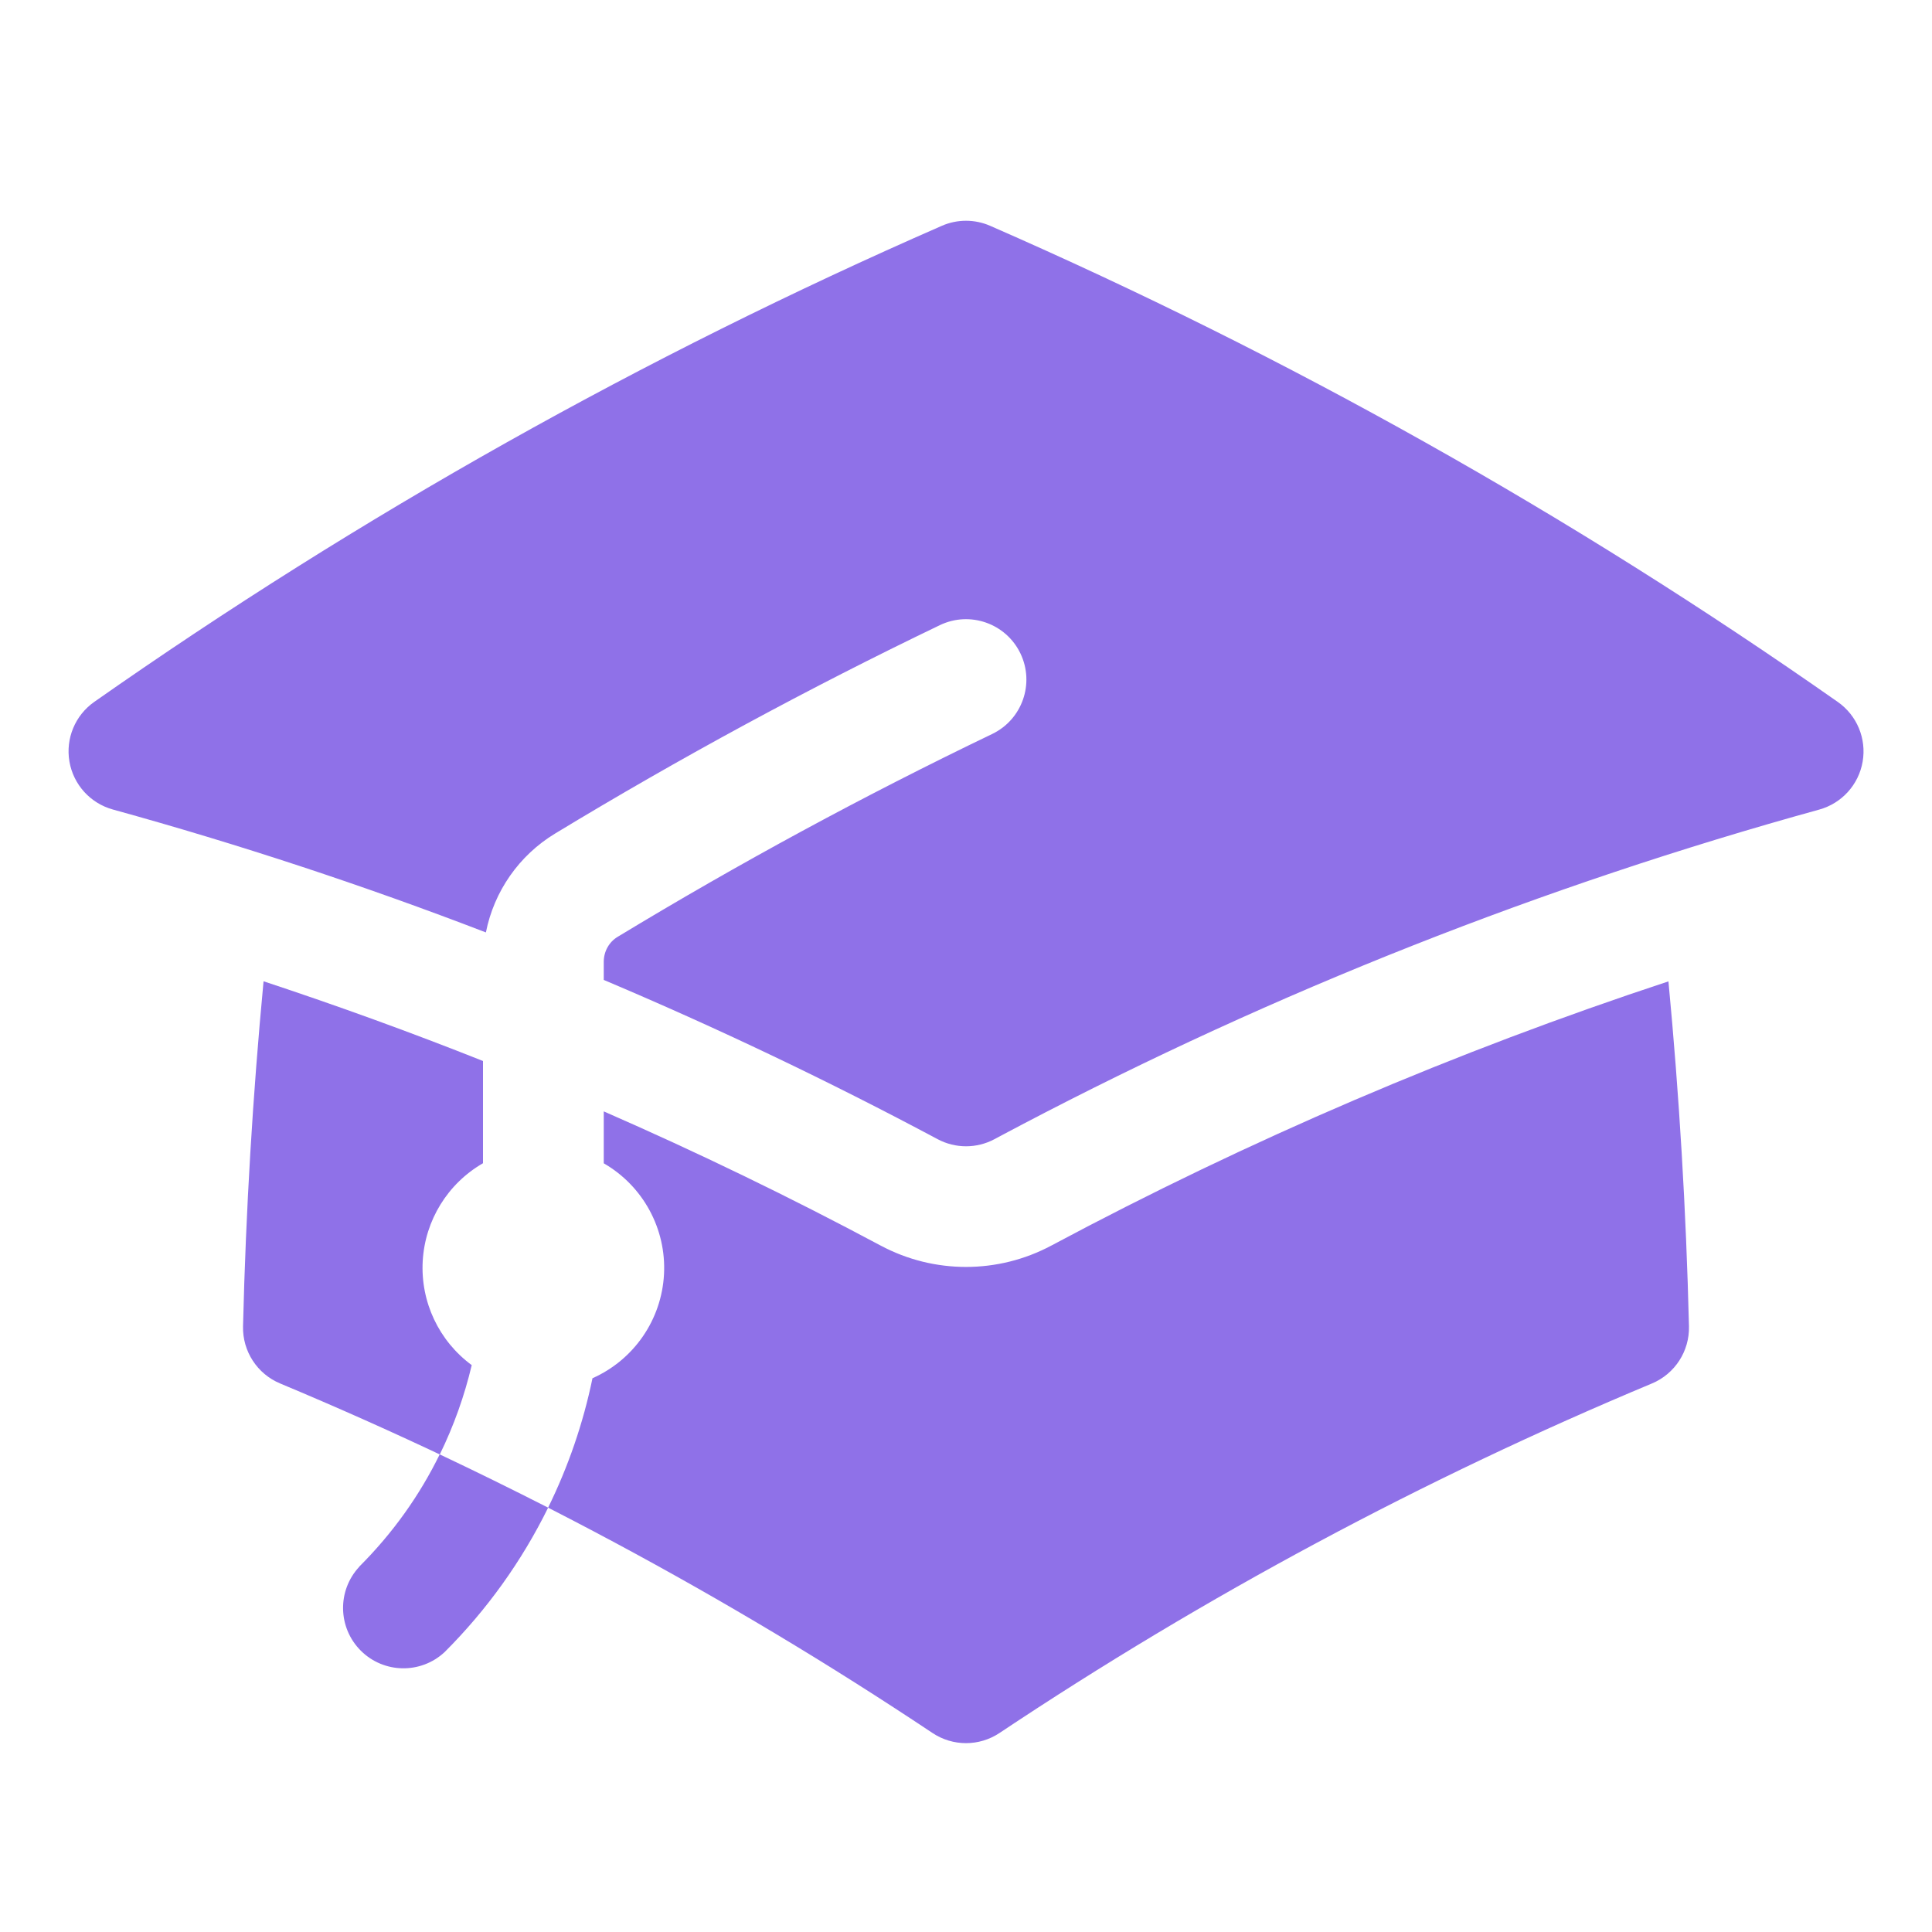
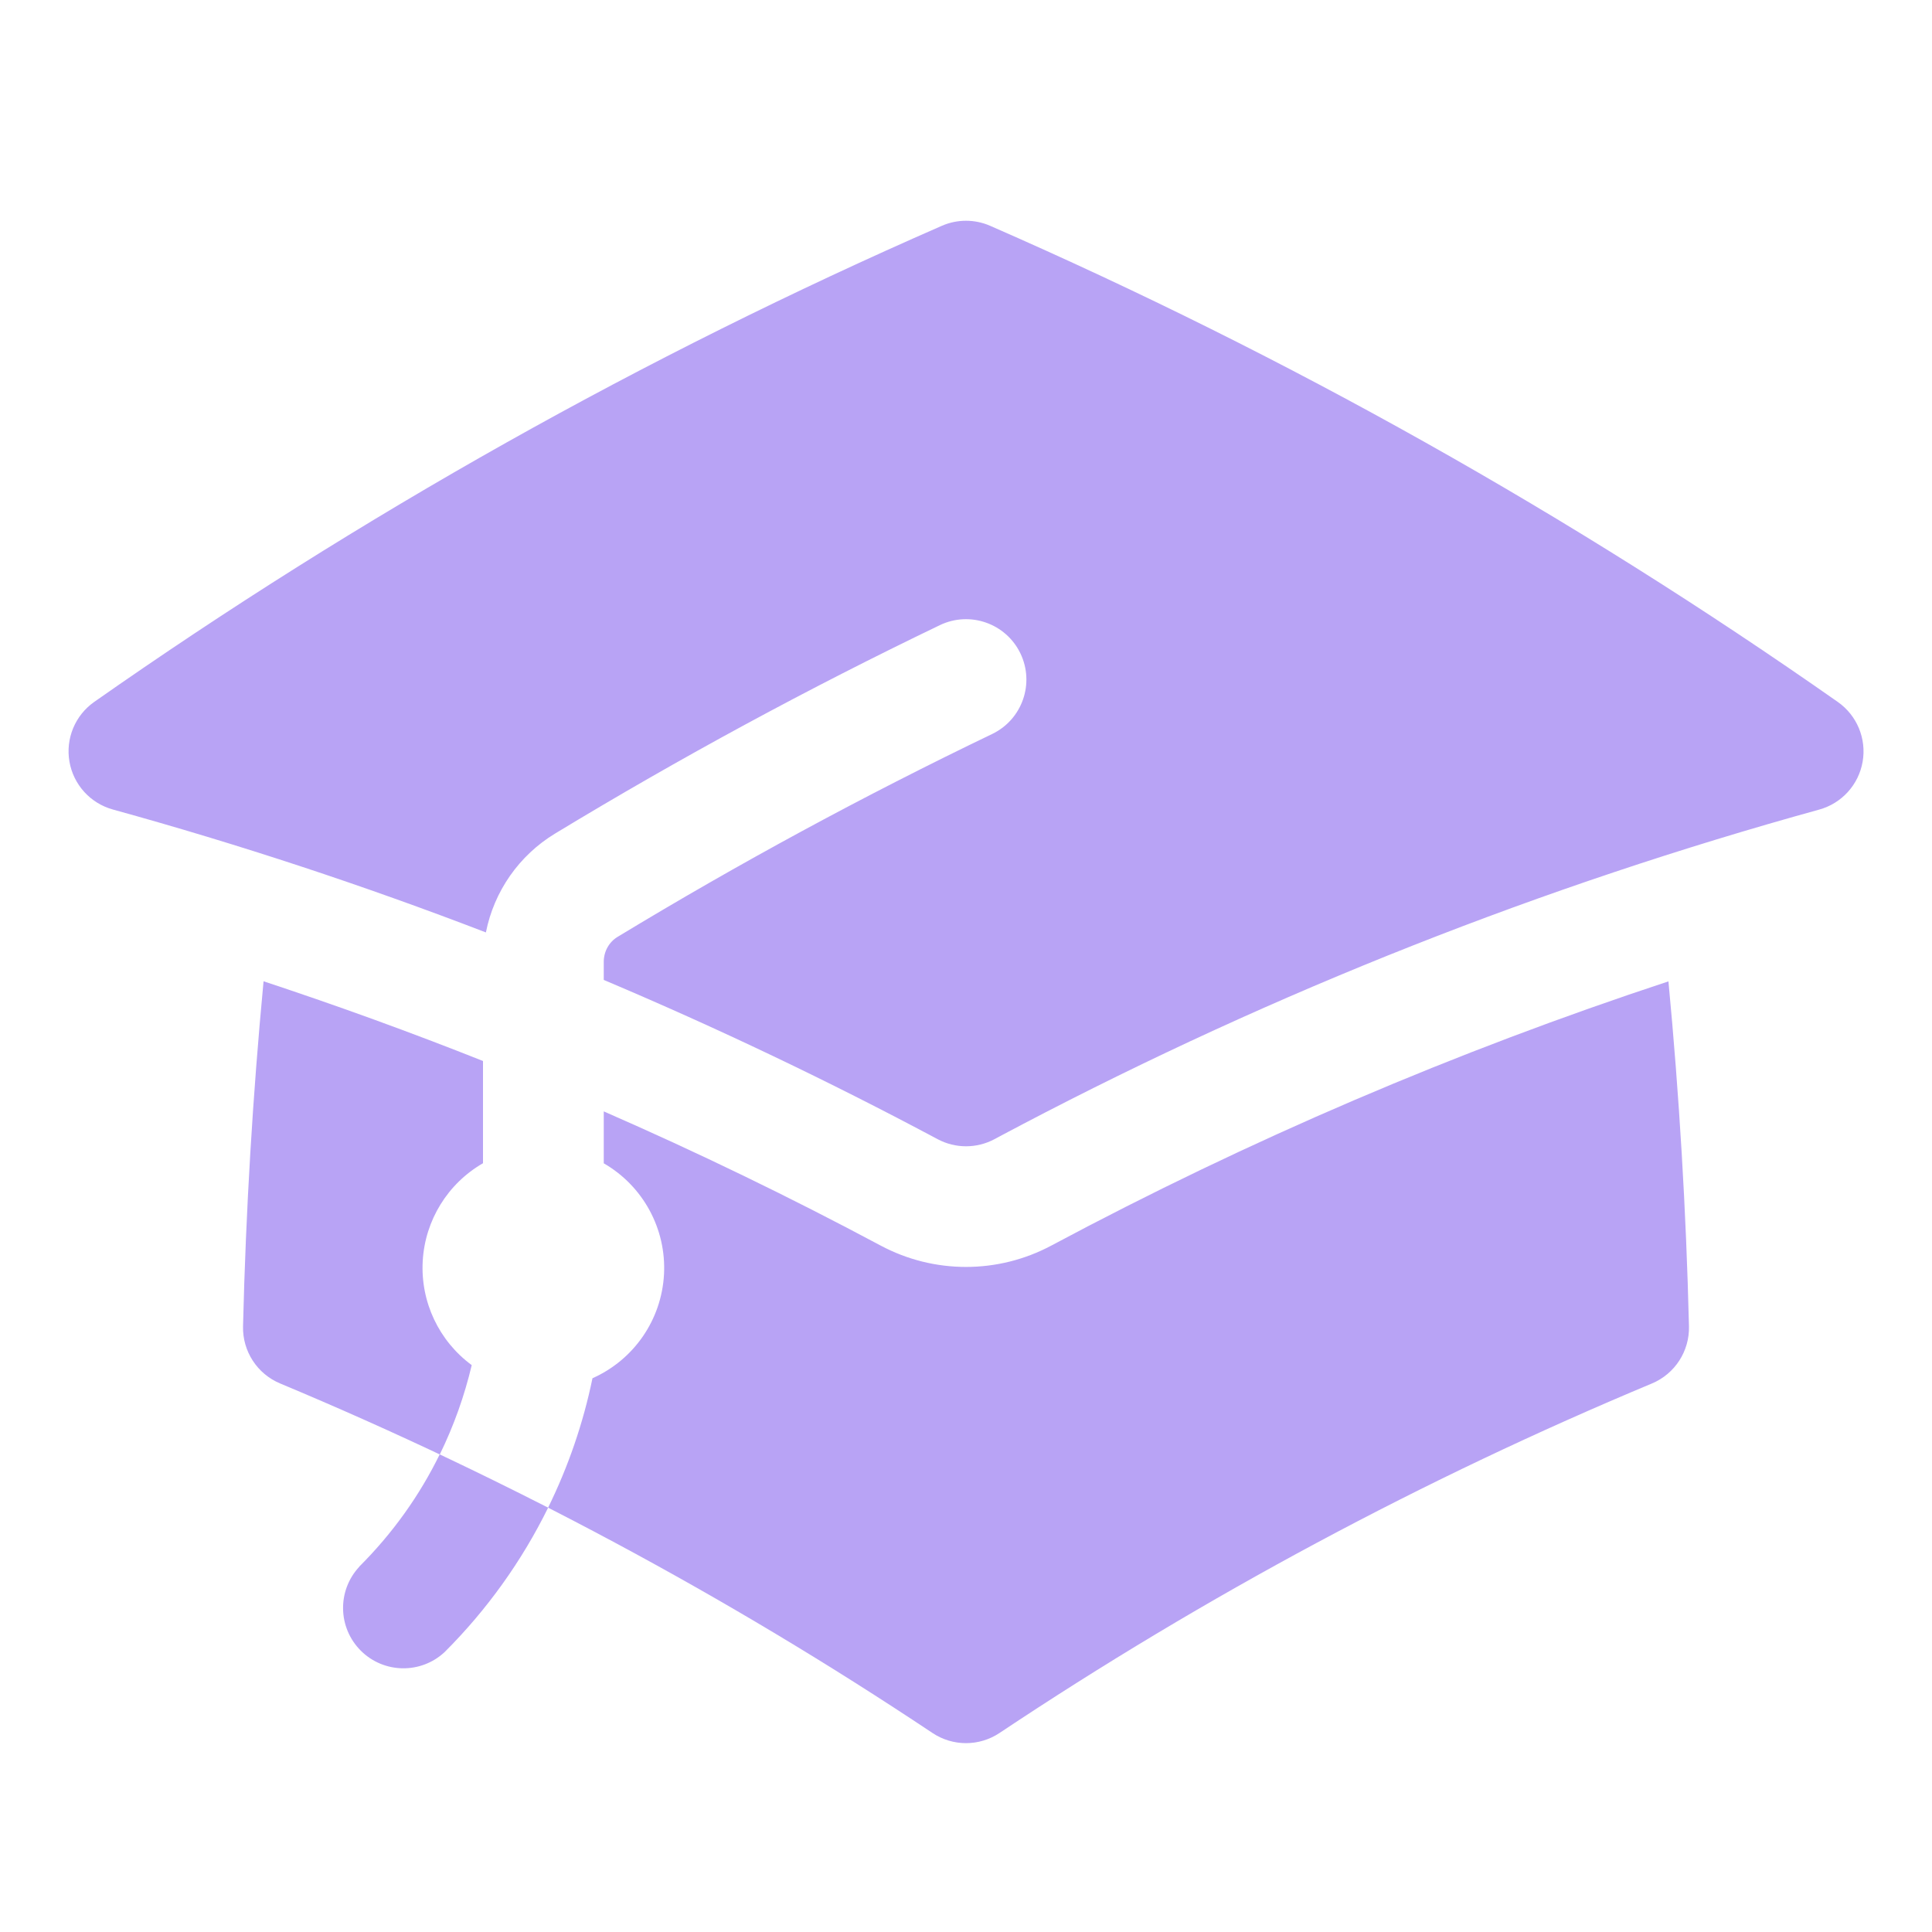
- <svg xmlns="http://www.w3.org/2000/svg" viewBox="0 0 24 24" fill="#8f71e8" class="size-6">
+ <svg xmlns="http://www.w3.org/2000/svg" viewBox="0 0 24 24" fill="hsl(255, 80%, 80%)" class="size-6">
  <path d="M11.7 2.805a.75.75 0 0 1 .6 0A60.65 60.65 0 0 1 22.83 8.72a.75.75 0 0 1-.231 1.337 49.948 49.948 0 0 0-9.902 3.912l-.003.002c-.114.06-.227.119-.34.18a.75.75 0 0 1-.707 0A50.88 50.88 0 0 0 7.5 12.173v-.224c0-.131.067-.248.172-.311a54.615 54.615 0 0 1 4.653-2.52.75.75 0 0 0-.65-1.352 56.123 56.123 0 0 0-4.78 2.589 1.858 1.858 0 0 0-.859 1.228 49.803 49.803 0 0 0-4.634-1.527.75.75 0 0 1-.231-1.337A60.653 60.653 0 0 1 11.7 2.805Z" />
  <path d="M13.06 15.473a48.45 48.45 0 0 1 7.666-3.282c.134 1.414.22 2.843.255 4.284a.75.75 0 0 1-.46.711 47.87 47.87 0 0 0-8.105 4.342.75.75 0 0 1-.832 0 47.87 47.87 0 0 0-8.104-4.342.75.75 0 0 1-.461-.71c.035-1.442.121-2.87.255-4.286.921.304 1.83.634 2.726.99v1.27a1.5 1.5 0 0 0-.14 2.508c-.09.38-.222.753-.397 1.11.452.213.901.434 1.346.66a6.727 6.727 0 0 0 .551-1.607 1.5 1.5 0 0 0 .14-2.67v-.645a48.549 48.549 0 0 1 3.44 1.667 2.25 2.25 0 0 0 2.12 0Z" />
  <path d="M4.462 19.462c.42-.419.753-.89 1-1.395.453.214.902.435 1.347.662a6.742 6.742 0 0 1-1.286 1.794.75.75 0 0 1-1.06-1.06Z" />
</svg>
